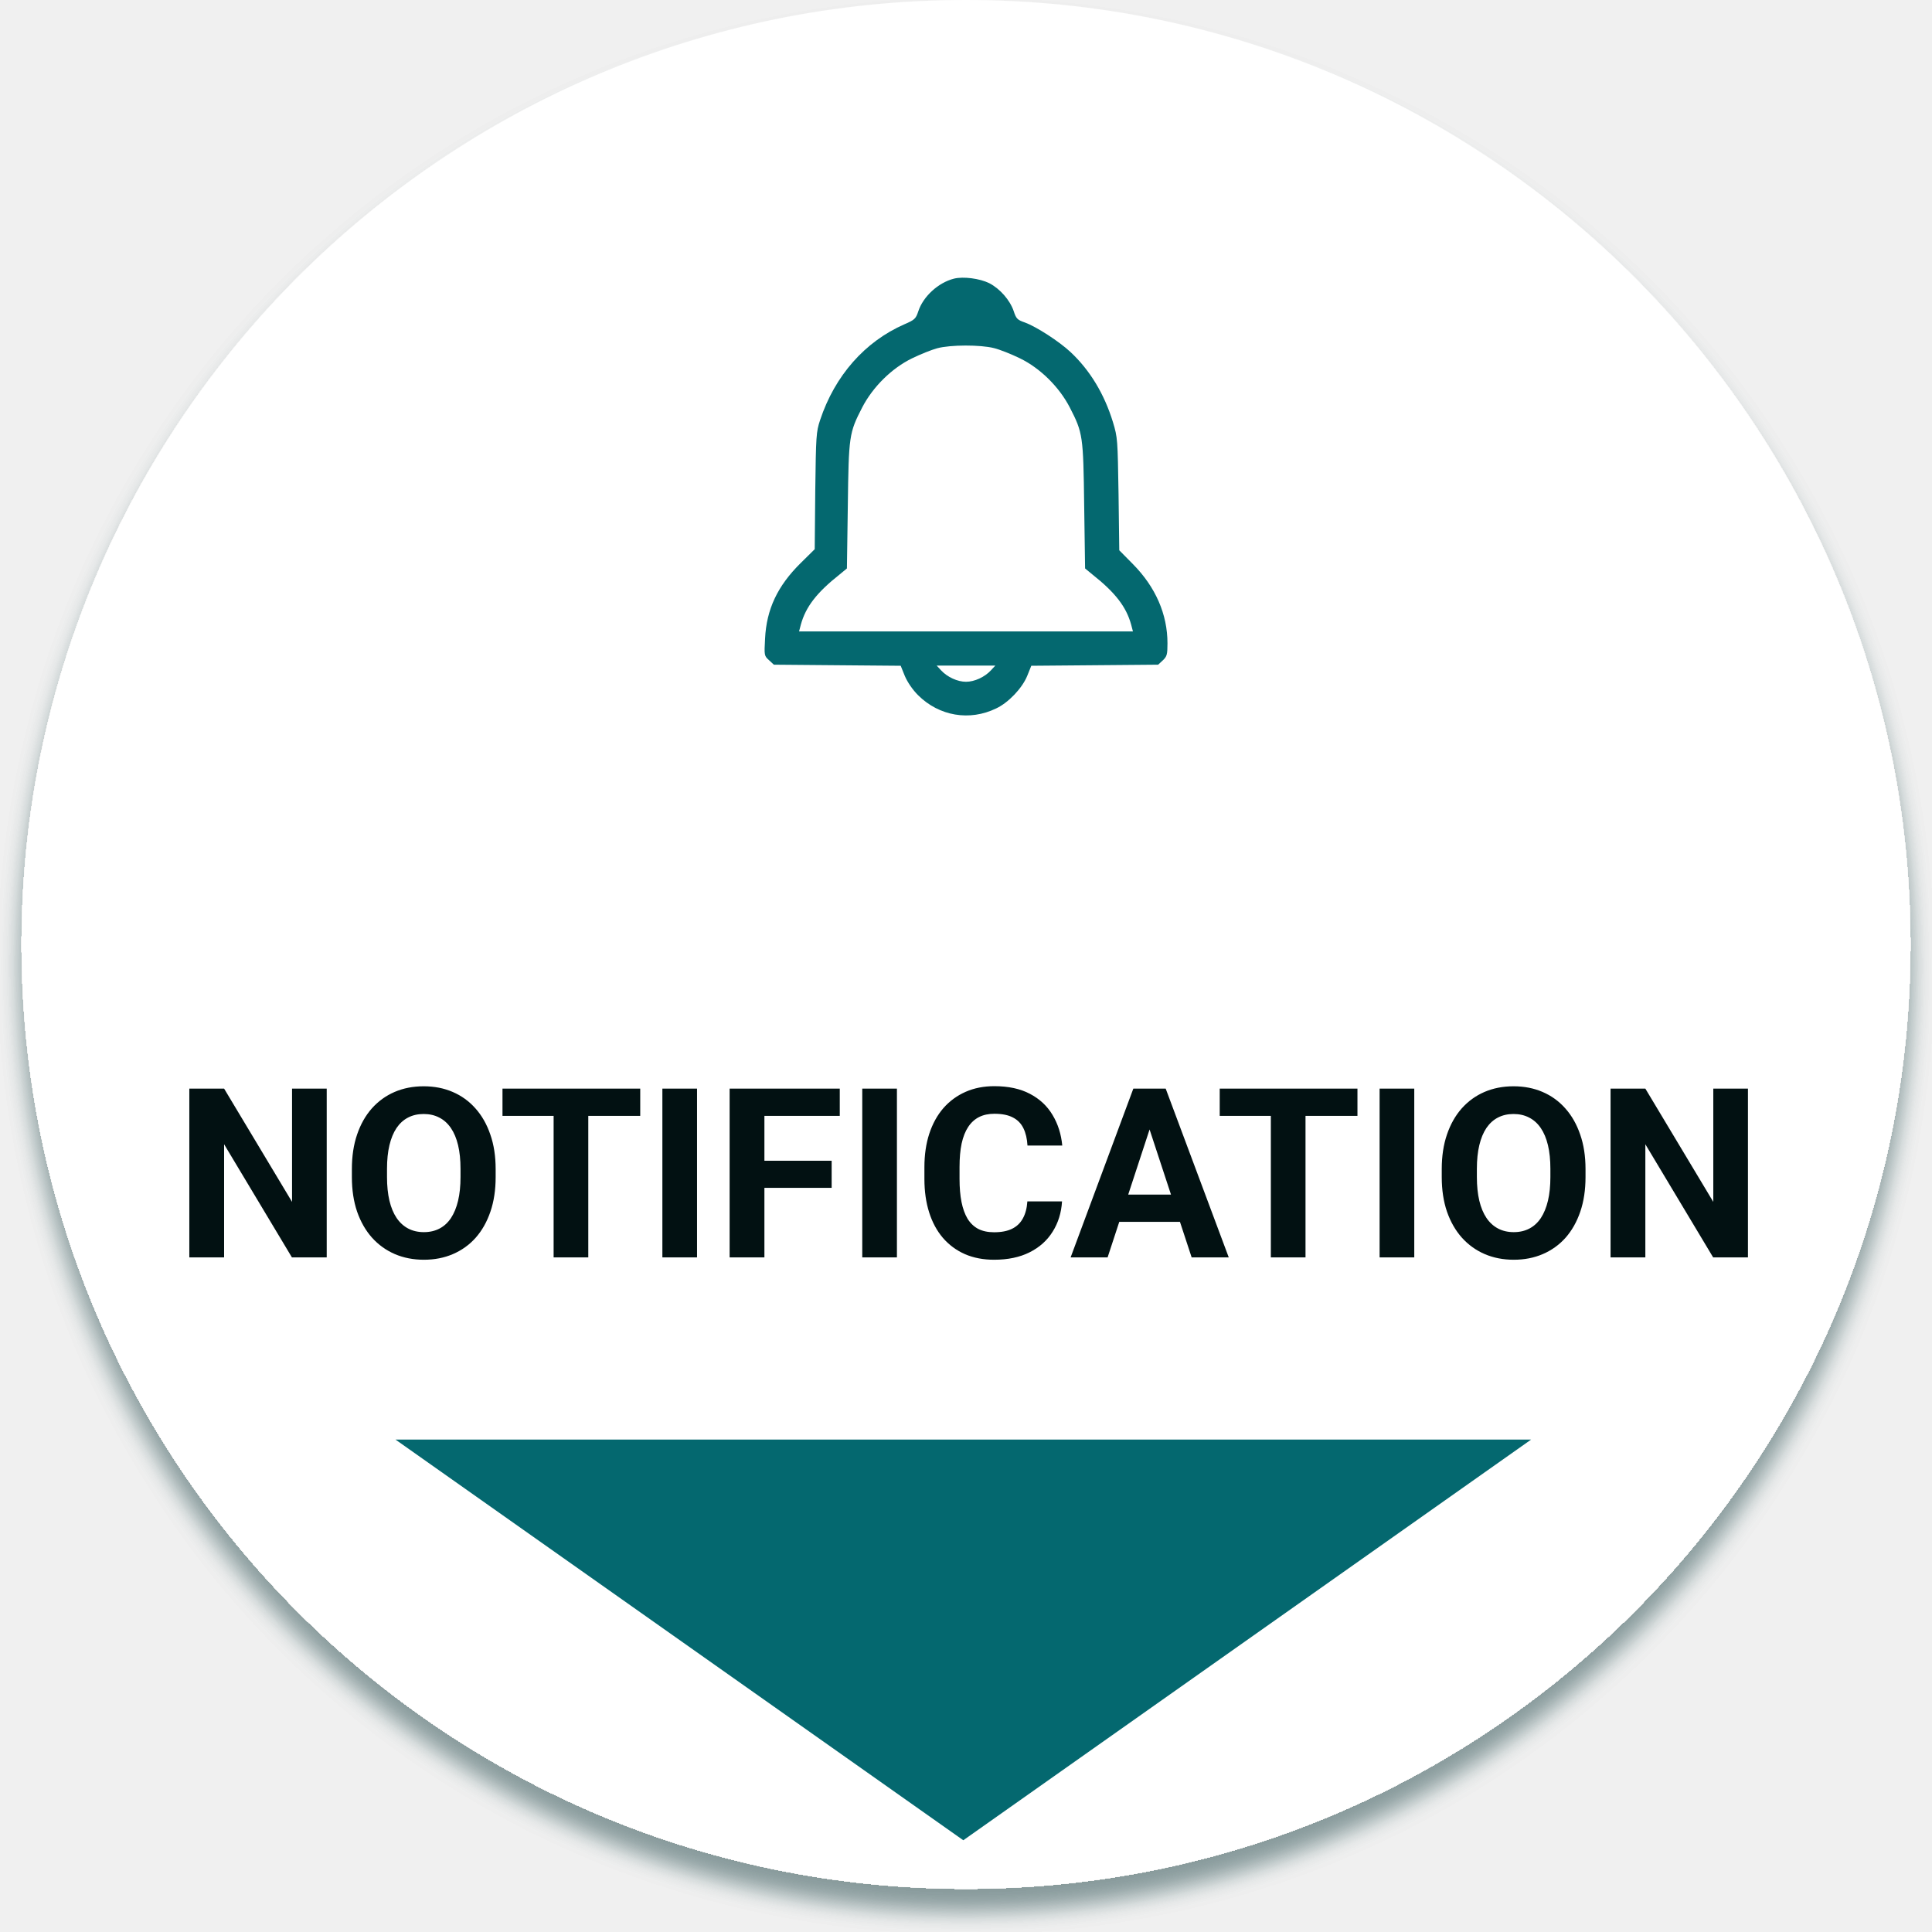
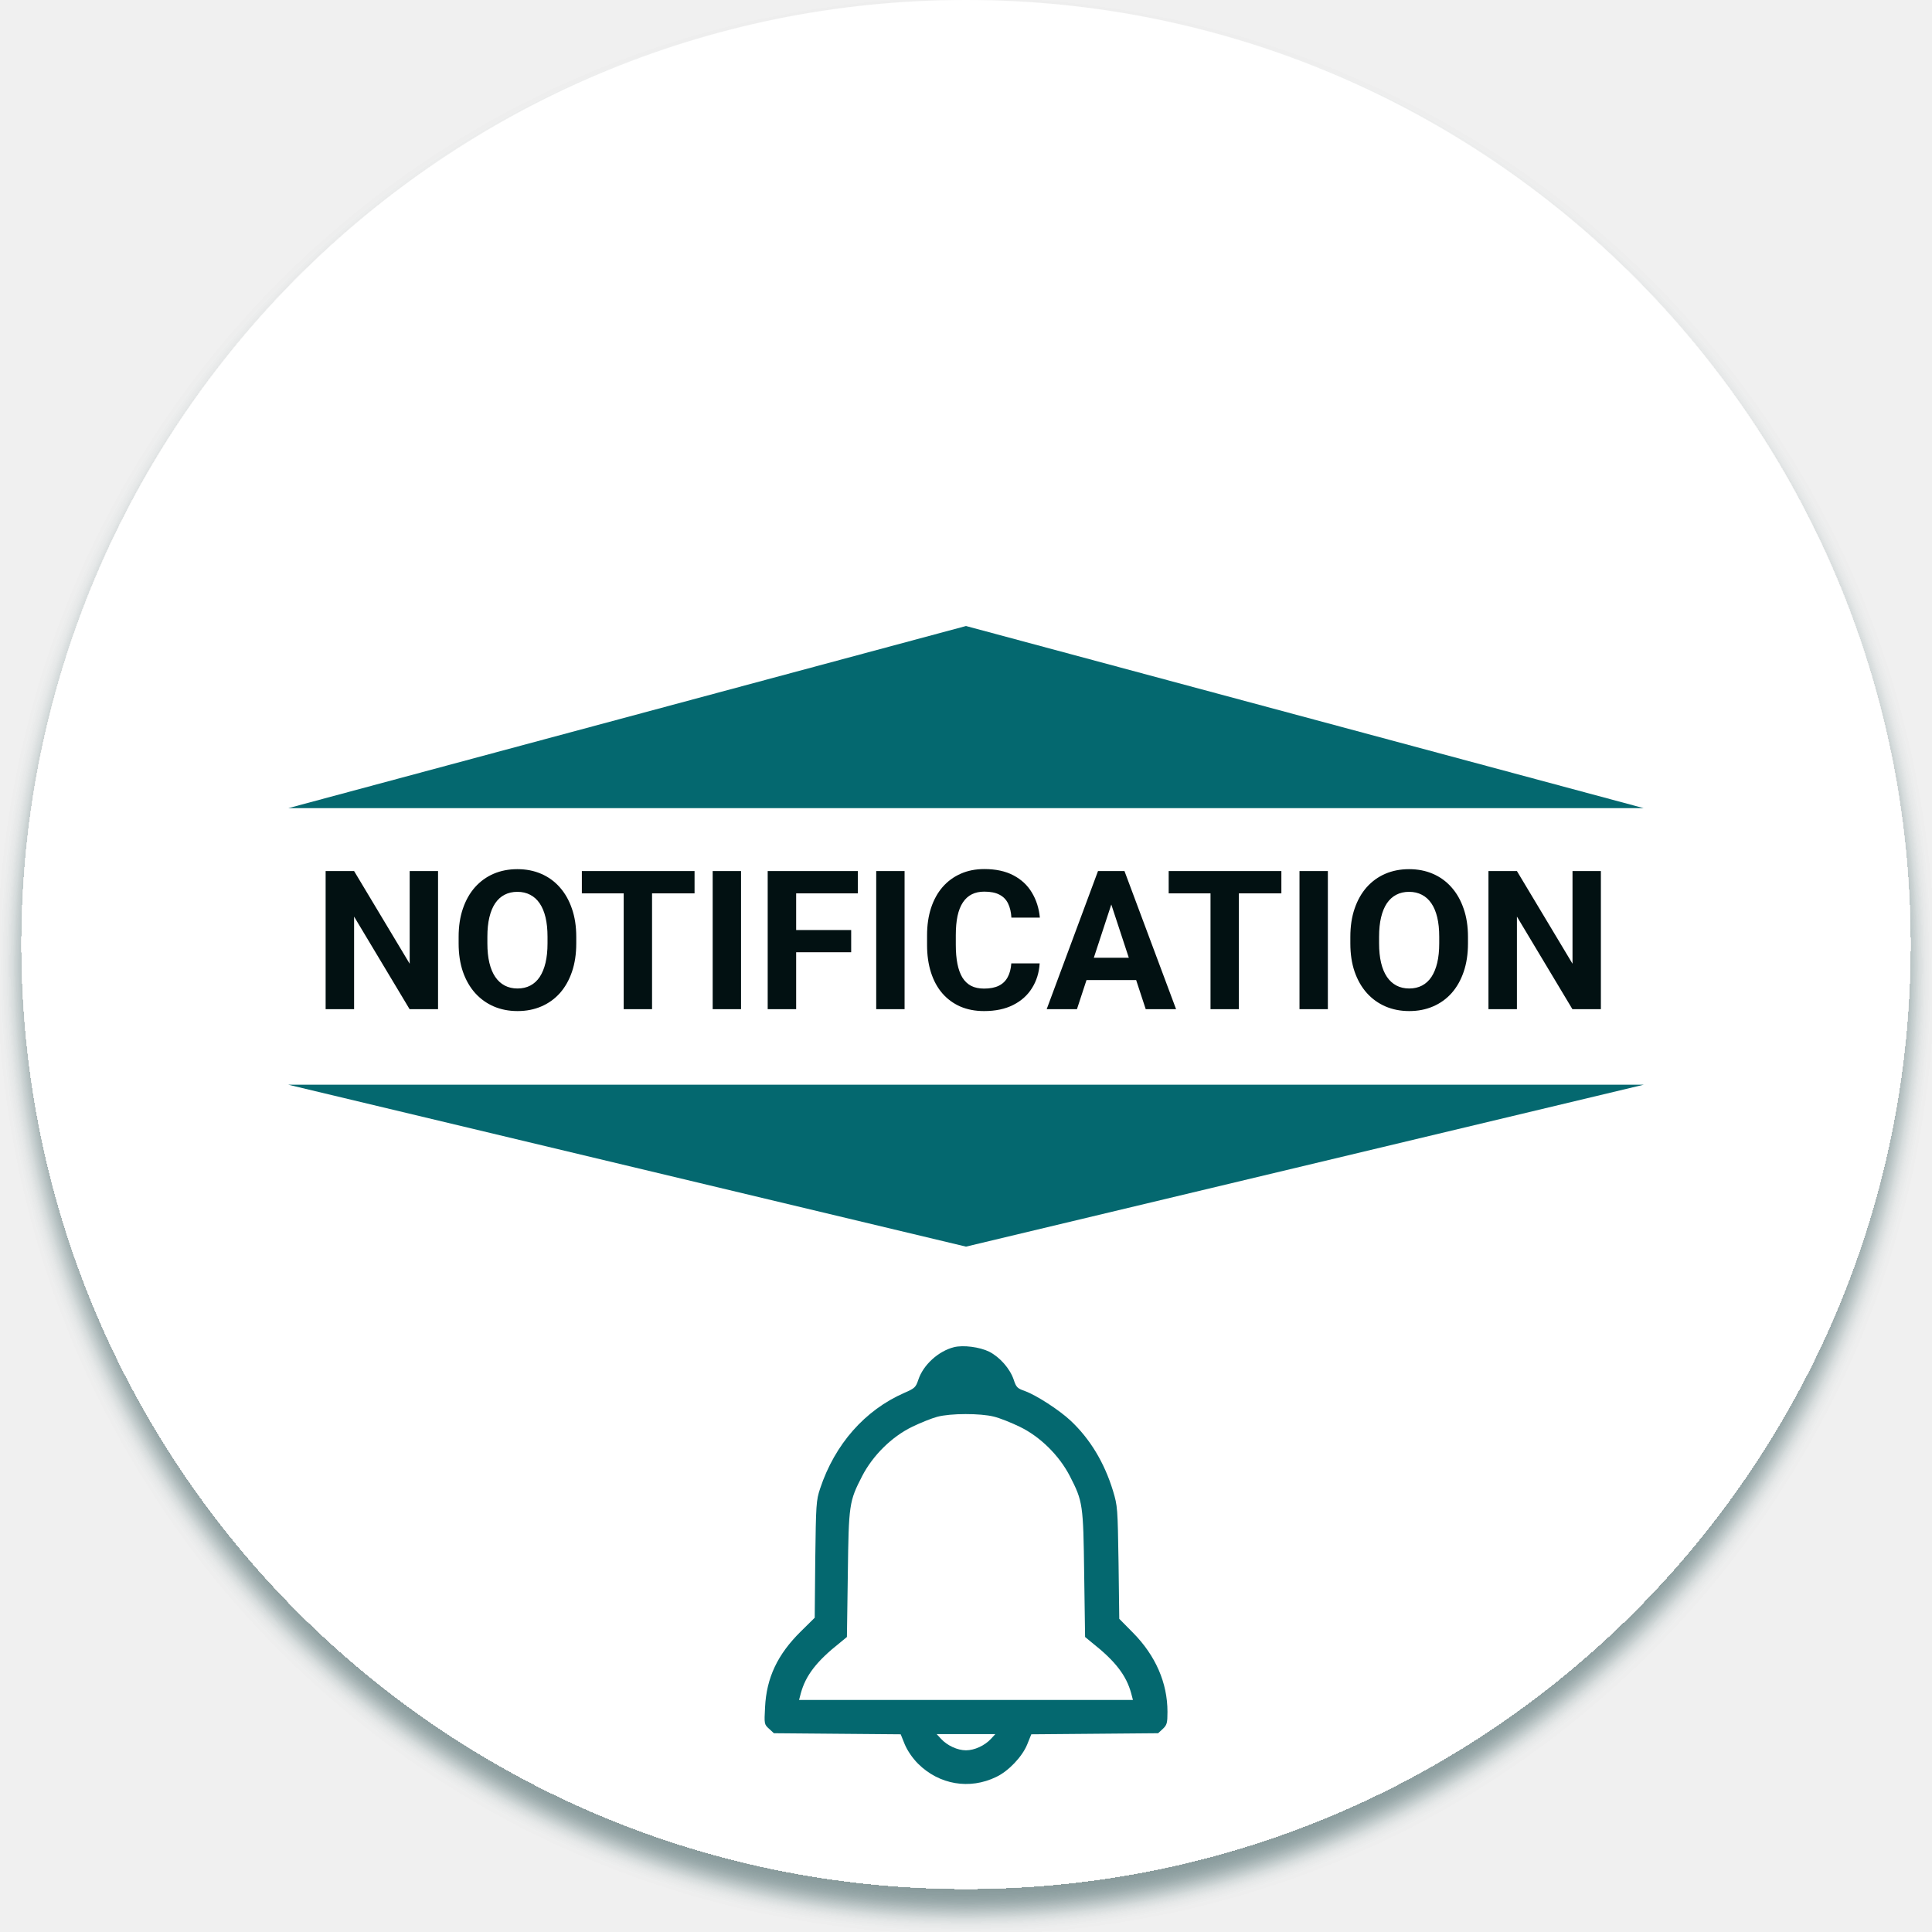
<svg xmlns="http://www.w3.org/2000/svg" width="358" height="358" viewBox="0 0 358 358" fill="none">
-   <g filter="url(#filter0_dd_529_15)">
+   <g filter="url(#filter0_dd_537_4)">
    <circle cx="179" cy="175" r="175" fill="white" />
  </g>
-   <path d="M60.541 201.719V233H54.096L41.527 212.031V233H35.082V201.719H41.527L54.117 222.709V201.719H60.541ZM91.844 216.629V218.111C91.844 220.489 91.522 222.623 90.877 224.514C90.232 226.404 89.323 228.016 88.148 229.348C86.974 230.665 85.57 231.675 83.938 232.377C82.319 233.079 80.522 233.43 78.545 233.43C76.583 233.43 74.785 233.079 73.152 232.377C71.534 231.675 70.13 230.665 68.941 229.348C67.753 228.016 66.829 226.404 66.17 224.514C65.525 222.623 65.203 220.489 65.203 218.111V216.629C65.203 214.237 65.525 212.103 66.17 210.227C66.814 208.336 67.724 206.725 68.898 205.393C70.087 204.061 71.491 203.044 73.109 202.342C74.742 201.64 76.54 201.289 78.502 201.289C80.478 201.289 82.276 201.64 83.894 202.342C85.527 203.044 86.931 204.061 88.106 205.393C89.294 206.725 90.211 208.336 90.856 210.227C91.514 212.103 91.844 214.237 91.844 216.629ZM85.334 218.111V216.586C85.334 214.924 85.184 213.464 84.883 212.203C84.582 210.943 84.138 209.883 83.551 209.023C82.963 208.164 82.247 207.52 81.402 207.09C80.557 206.646 79.591 206.424 78.502 206.424C77.413 206.424 76.447 206.646 75.602 207.09C74.771 207.52 74.062 208.164 73.475 209.023C72.902 209.883 72.465 210.943 72.164 212.203C71.863 213.464 71.713 214.924 71.713 216.586V218.111C71.713 219.758 71.863 221.219 72.164 222.494C72.465 223.755 72.909 224.822 73.496 225.695C74.083 226.555 74.799 227.206 75.644 227.65C76.49 228.094 77.456 228.316 78.545 228.316C79.633 228.316 80.6 228.094 81.445 227.65C82.29 227.206 82.999 226.555 83.572 225.695C84.145 224.822 84.582 223.755 84.883 222.494C85.184 221.219 85.334 219.758 85.334 218.111ZM109.01 201.719V233H102.586V201.719H109.01ZM118.635 201.719V206.768H93.111V201.719H118.635ZM129.162 201.719V233H122.738V201.719H129.162ZM141.645 201.719V233H135.199V201.719H141.645ZM154.105 215.082V220.109H139.883V215.082H154.105ZM155.609 201.719V206.768H139.883V201.719H155.609ZM166.201 201.719V233H159.777V201.719H166.201ZM190.371 222.623H196.795C196.666 224.729 196.086 226.598 195.055 228.23C194.038 229.863 192.613 231.138 190.779 232.055C188.96 232.971 186.769 233.43 184.205 233.43C182.2 233.43 180.402 233.086 178.812 232.398C177.223 231.697 175.862 230.694 174.73 229.391C173.613 228.087 172.761 226.512 172.174 224.664C171.587 222.816 171.293 220.747 171.293 218.455V216.285C171.293 213.993 171.594 211.924 172.195 210.076C172.811 208.214 173.685 206.632 174.816 205.328C175.962 204.025 177.33 203.022 178.92 202.32C180.51 201.618 182.286 201.268 184.248 201.268C186.855 201.268 189.053 201.74 190.844 202.686C192.648 203.631 194.045 204.934 195.033 206.596C196.036 208.257 196.637 210.148 196.838 212.268H190.393C190.321 211.007 190.07 209.94 189.641 209.066C189.211 208.178 188.559 207.512 187.686 207.068C186.826 206.61 185.68 206.381 184.248 206.381C183.174 206.381 182.236 206.581 181.434 206.982C180.632 207.383 179.958 207.992 179.414 208.809C178.87 209.625 178.462 210.656 178.189 211.902C177.932 213.134 177.803 214.581 177.803 216.242V218.455C177.803 220.074 177.924 221.499 178.168 222.73C178.411 223.948 178.784 224.979 179.285 225.824C179.801 226.655 180.46 227.285 181.262 227.715C182.078 228.13 183.059 228.338 184.205 228.338C185.551 228.338 186.661 228.123 187.535 227.693C188.409 227.264 189.075 226.626 189.533 225.781C190.006 224.936 190.285 223.883 190.371 222.623ZM213.746 207.068L205.238 233H198.385L210.008 201.719H214.369L213.746 207.068ZM220.814 233L212.285 207.068L211.598 201.719H216.002L227.689 233H220.814ZM220.428 221.355V226.404H203.906V221.355H220.428ZM241.912 201.719V233H235.488V201.719H241.912ZM251.537 201.719V206.768H226.014V201.719H251.537ZM262.064 201.719V233H255.641V201.719H262.064ZM293.797 216.629V218.111C293.797 220.489 293.475 222.623 292.83 224.514C292.186 226.404 291.276 228.016 290.102 229.348C288.927 230.665 287.523 231.675 285.891 232.377C284.272 233.079 282.475 233.43 280.498 233.43C278.536 233.43 276.738 233.079 275.105 232.377C273.487 231.675 272.083 230.665 270.895 229.348C269.706 228.016 268.782 226.404 268.123 224.514C267.479 222.623 267.156 220.489 267.156 218.111V216.629C267.156 214.237 267.479 212.103 268.123 210.227C268.768 208.336 269.677 206.725 270.852 205.393C272.04 204.061 273.444 203.044 275.062 202.342C276.695 201.64 278.493 201.289 280.455 201.289C282.432 201.289 284.229 201.64 285.848 202.342C287.48 203.044 288.884 204.061 290.059 205.393C291.247 206.725 292.164 208.336 292.809 210.227C293.467 212.103 293.797 214.237 293.797 216.629ZM287.287 218.111V216.586C287.287 214.924 287.137 213.464 286.836 212.203C286.535 210.943 286.091 209.883 285.504 209.023C284.917 208.164 284.201 207.52 283.355 207.09C282.51 206.646 281.544 206.424 280.455 206.424C279.367 206.424 278.4 206.646 277.555 207.09C276.724 207.52 276.015 208.164 275.428 209.023C274.855 209.883 274.418 210.943 274.117 212.203C273.816 213.464 273.666 214.924 273.666 216.586V218.111C273.666 219.758 273.816 221.219 274.117 222.494C274.418 223.755 274.862 224.822 275.449 225.695C276.036 226.555 276.753 227.206 277.598 227.65C278.443 228.094 279.41 228.316 280.498 228.316C281.587 228.316 282.553 228.094 283.398 227.65C284.243 227.206 284.952 226.555 285.525 225.695C286.098 224.822 286.535 223.755 286.836 222.494C287.137 221.219 287.287 219.758 287.287 218.111ZM323.896 201.719V233H317.451L304.883 212.031V233H298.438V201.719H304.883L317.473 222.709V201.719H323.896Z" fill="#021112" />
-   <path d="M178.5 341L283.722 266.75H73.278L178.5 341Z" fill="#04686F" />
-   <path d="M176.767 51.633C173.867 52.367 171.067 54.933 170.167 57.667C169.7 59.067 169.5 59.267 167.567 60.1C160.267 63.3 154.7 69.6 151.967 77.833C151.233 80.033 151.2 80.767 151.067 90.967L150.967 101.767L148.4 104.3C144.067 108.567 142.033 112.9 141.767 118.333C141.6 121.433 141.6 121.533 142.5 122.333L143.4 123.167L155.133 123.267L166.9 123.367L167.667 125.267C168.167 126.433 169.1 127.8 170.133 128.833C174.033 132.7 179.667 133.667 184.6 131.267C186.867 130.2 189.4 127.533 190.333 125.267L191.1 123.367L202.867 123.267L214.6 123.167L215.467 122.367C216.233 121.633 216.333 121.3 216.333 119.2C216.333 113.833 214.133 108.8 209.967 104.567L207.4 101.967L207.267 91.567C207.1 81.433 207.1 81.1 206.233 78.233C204.633 73 201.967 68.6 198.367 65.233C196.267 63.267 192.033 60.533 189.933 59.767C188.5 59.267 188.3 59.067 187.833 57.633C187.133 55.6 185.3 53.5 183.3 52.467C181.533 51.6 178.5 51.2 176.767 51.633ZM184.167 64.5C185.267 64.767 187.433 65.633 189 66.4C192.767 68.233 196.267 71.7 198.233 75.5C200.667 80.233 200.733 80.733 200.9 93.767L201.067 105.333L202.4 106.433C206.7 109.833 208.7 112.467 209.6 115.733L209.933 117H179H148.067L148.4 115.733C149.3 112.467 151.3 109.833 155.6 106.433L156.933 105.333L157.1 93.767C157.267 80.733 157.333 80.233 159.767 75.5C161.733 71.7 165.233 68.233 169 66.4C170.567 65.633 172.667 64.8 173.667 64.533C176.133 63.867 181.667 63.867 184.167 64.5ZM183.633 124.2C182.467 125.467 180.567 126.333 179 126.333C177.433 126.333 175.533 125.467 174.367 124.2L173.567 123.333H179H184.433L183.633 124.2Z" fill="#04686F" />
+   <path d="M179 116L304.574 149.75H53.426L179 116Z" fill="#04686F" />
+   <path d="M179 231L304.574 201H53.426L179 231Z" fill="#04686F" />
+   <path d="M176.767 249.633C173.867 250.367 171.067 252.933 170.167 255.667C169.7 257.067 169.5 257.267 167.567 258.1C160.267 261.3 154.7 267.6 151.967 275.833C151.233 278.033 151.2 278.767 151.067 288.967L150.967 299.767L148.4 302.3C144.067 306.567 142.033 310.9 141.767 316.333C141.6 319.433 141.6 319.533 142.5 320.333L143.4 321.167L155.133 321.267L166.9 321.367L167.667 323.267C168.167 324.433 169.1 325.8 170.133 326.833C174.033 330.7 179.667 331.667 184.6 329.267C186.867 328.2 189.4 325.533 190.333 323.267L191.1 321.367L202.867 321.267L214.6 321.167L215.467 320.367C216.233 319.633 216.333 319.3 216.333 317.2C216.333 311.833 214.133 306.8 209.967 302.567L207.4 299.967L207.267 289.567C207.1 279.433 207.1 279.1 206.233 276.233C204.633 271 201.967 266.6 198.367 263.233C196.267 261.267 192.033 258.533 189.933 257.767C188.5 257.267 188.3 257.067 187.833 255.633C187.133 253.6 185.3 251.5 183.3 250.467C181.533 249.6 178.5 249.2 176.767 249.633ZM184.167 262.5C185.267 262.767 187.433 263.633 189 264.4C192.767 266.233 196.267 269.7 198.233 273.5C200.667 278.233 200.733 278.733 200.9 291.767L201.067 303.333L202.4 304.433C206.7 307.833 208.7 310.467 209.6 313.733L209.933 315H179H148.067L148.4 313.733C149.3 310.467 151.3 307.833 155.6 304.433L156.933 303.333L157.1 291.767C157.267 278.733 157.333 278.233 159.767 273.5C161.733 269.7 165.233 266.233 169 264.4C170.567 263.633 172.667 262.8 173.667 262.533C176.133 261.867 181.667 261.867 184.167 262.5ZM183.633 322.2C182.467 323.467 180.567 324.333 179 324.333C177.433 324.333 175.533 323.467 174.367 322.2L173.567 321.333H179H184.433L183.633 322.2Z" fill="#04686F" />
+   <path d="M81.17 161.406V187H75.897L65.613 169.844V187H60.34V161.406H65.613L75.914 178.58V161.406H81.17ZM106.781 173.605V174.818C106.781 176.764 106.518 178.51 105.99 180.057C105.463 181.604 104.719 182.922 103.758 184.012C102.797 185.09 101.648 185.916 100.312 186.49C98.988 187.064 97.518 187.352 95.9 187.352C94.295 187.352 92.824 187.064 91.488 186.49C90.164 185.916 89.016 185.09 88.043 184.012C87.07 182.922 86.314 181.604 85.775 180.057C85.248 178.51 84.984 176.764 84.984 174.818V173.605C84.984 171.648 85.248 169.902 85.775 168.367C86.303 166.82 87.047 165.502 88.008 164.412C88.981 163.322 90.129 162.49 91.453 161.916C92.789 161.342 94.26 161.055 95.865 161.055C97.482 161.055 98.953 161.342 100.277 161.916C101.613 162.49 102.762 163.322 103.723 164.412C104.695 165.502 105.445 166.82 105.973 168.367C106.512 169.902 106.781 171.648 106.781 173.605ZM101.455 174.818V173.57C101.455 172.211 101.332 171.016 101.086 169.984C100.84 168.953 100.477 168.086 99.996 167.383C99.516 166.68 98.93 166.152 98.238 165.801C97.547 165.438 96.756 165.256 95.865 165.256C94.975 165.256 94.184 165.438 93.492 165.801C92.812 166.152 92.232 166.68 91.752 167.383C91.283 168.086 90.926 168.953 90.68 169.984C90.434 171.016 90.311 172.211 90.311 173.57V174.818C90.311 176.166 90.434 177.361 90.68 178.404C90.926 179.436 91.289 180.309 91.769 181.023C92.25 181.727 92.836 182.26 93.527 182.623C94.219 182.986 95.01 183.168 95.9 183.168C96.791 183.168 97.582 182.986 98.273 182.623C98.965 182.26 99.545 181.727 100.014 181.023C100.482 180.309 100.84 179.436 101.086 178.404C101.332 177.361 101.455 176.166 101.455 174.818ZM120.826 161.406V187H115.57V161.406H120.826ZM128.701 161.406V165.537H107.818V161.406H128.701ZM137.314 161.406V187H132.059V161.406H137.314ZM147.527 161.406V187H142.254V161.406H147.527ZM157.723 172.34V176.453H146.086V172.34H157.723ZM158.953 161.406V165.537H146.086V161.406H158.953ZM167.619 161.406V187H162.363V161.406H167.619ZM187.395 178.51H192.65C192.545 180.232 192.07 181.762 191.227 183.098C190.395 184.434 189.229 185.477 187.729 186.227C186.24 186.977 184.447 187.352 182.35 187.352C180.709 187.352 179.238 187.07 177.938 186.508C176.637 185.934 175.523 185.113 174.598 184.047C173.684 182.98 172.986 181.691 172.506 180.18C172.025 178.668 171.785 176.975 171.785 175.1V173.324C171.785 171.449 172.031 169.756 172.523 168.244C173.027 166.721 173.742 165.426 174.668 164.359C175.605 163.293 176.725 162.473 178.025 161.898C179.326 161.324 180.779 161.037 182.385 161.037C184.518 161.037 186.316 161.424 187.781 162.197C189.258 162.971 190.4 164.037 191.209 165.396C192.029 166.756 192.521 168.303 192.686 170.037H187.412C187.354 169.006 187.148 168.133 186.797 167.418C186.445 166.691 185.912 166.146 185.197 165.783C184.494 165.408 183.557 165.221 182.385 165.221C181.506 165.221 180.738 165.385 180.082 165.713C179.426 166.041 178.875 166.539 178.43 167.207C177.984 167.875 177.65 168.719 177.428 169.738C177.217 170.746 177.111 171.93 177.111 173.289V175.1C177.111 176.424 177.211 177.59 177.41 178.598C177.609 179.594 177.914 180.438 178.324 181.129C178.746 181.809 179.285 182.324 179.941 182.676C180.609 183.016 181.412 183.186 182.35 183.186C183.451 183.186 184.359 183.01 185.074 182.658C185.789 182.307 186.334 181.785 186.709 181.094C187.096 180.402 187.324 179.541 187.395 178.51ZM206.52 165.783L199.559 187H193.951L203.461 161.406H207.029L206.52 165.783ZM212.303 187L205.324 165.783L204.762 161.406H208.365L217.928 187H212.303ZM211.986 177.473V181.604H198.469V177.473H211.986ZM229.564 161.406V187H224.309V161.406H229.564ZM237.439 161.406V165.537H216.557V161.406H237.439ZM246.053 161.406V187H240.797V161.406H246.053ZM272.016 173.605V174.818C272.016 176.764 271.752 178.51 271.225 180.057C270.697 181.604 269.953 182.922 268.992 184.012C268.031 185.09 266.883 185.916 265.547 186.49C264.223 187.064 262.752 187.352 261.135 187.352C259.529 187.352 258.059 187.064 256.723 186.49C255.398 185.916 254.25 185.09 253.277 184.012C252.305 182.922 251.549 181.604 251.01 180.057C250.482 178.51 250.219 176.764 250.219 174.818V173.605C250.219 171.648 250.482 169.902 251.01 168.367C251.537 166.82 252.281 165.502 253.242 164.412C254.215 163.322 255.363 162.49 256.688 161.916C258.023 161.342 259.494 161.055 261.1 161.055C262.717 161.055 264.188 161.342 265.512 161.916C266.848 162.49 267.996 163.322 268.957 164.412C269.93 165.502 270.68 166.82 271.207 168.367C271.746 169.902 272.016 171.648 272.016 173.605ZM266.689 174.818V173.57C266.689 172.211 266.566 171.016 266.32 169.984C266.074 168.953 265.711 168.086 265.23 167.383C264.75 166.68 264.164 166.152 263.473 165.801C262.781 165.438 261.99 165.256 261.1 165.256C260.209 165.256 259.418 165.438 258.727 165.801C258.047 166.152 257.467 166.68 256.986 167.383C256.518 168.086 256.16 168.953 255.914 169.984C255.668 171.016 255.545 172.211 255.545 173.57V174.818C255.545 176.166 255.668 177.361 255.914 178.404C256.16 179.436 256.523 180.309 257.004 181.023C257.484 181.727 258.07 182.26 258.762 182.623C259.453 182.986 260.244 183.168 261.135 183.168C262.025 183.168 262.816 182.986 263.508 182.623C264.199 182.26 264.779 181.727 265.248 181.023C265.717 180.309 266.074 179.436 266.32 178.404C266.566 177.361 266.689 176.166 266.689 174.818ZM296.643 161.406V187H291.369L281.086 169.844V187H275.812V161.406H281.086L291.387 178.58V161.406H296.643Z" fill="#021112" />
  <defs>
-     <filter id="filter0_dd_529_15" x="0" y="0" width="358" height="358" filterUnits="userSpaceOnUse" color-interpolation-filters="sRGB">
+     <filter id="filter0_dd_537_4" x="0" y="0" width="358" height="358" filterUnits="userSpaceOnUse" color-interpolation-filters="sRGB">
      <feFlood flood-opacity="0" result="BackgroundImageFix" />
      <feColorMatrix in="SourceAlpha" type="matrix" values="0 0 0 0 0 0 0 0 0 0 0 0 0 0 0 0 0 0 127 0" result="hardAlpha" />
      <feOffset dy="4" />
      <feGaussianBlur stdDeviation="2" />
      <feComposite in2="hardAlpha" operator="out" />
      <feColorMatrix type="matrix" values="0 0 0 0 0.016 0 0 0 0 0.408 0 0 0 0 0.435 0 0 0 0.25 0" />
-       <feBlend mode="normal" in2="BackgroundImageFix" result="effect1_dropShadow_529_15" />
+       <feBlend mode="normal" in2="BackgroundImageFix" result="effect1_dropShadow_537_4" />
      <feColorMatrix in="SourceAlpha" type="matrix" values="0 0 0 0 0 0 0 0 0 0 0 0 0 0 0 0 0 0 127 0" result="hardAlpha" />
      <feOffset dy="4" />
      <feGaussianBlur stdDeviation="2" />
      <feComposite in2="hardAlpha" operator="out" />
      <feColorMatrix type="matrix" values="0 0 0 0 0 0 0 0 0 0 0 0 0 0 0 0 0 0 0.25 0" />
-       <feBlend mode="normal" in2="effect1_dropShadow_529_15" result="effect2_dropShadow_529_15" />
-       <feBlend mode="normal" in="SourceGraphic" in2="effect2_dropShadow_529_15" result="shape" />
+       <feBlend mode="normal" in2="effect1_dropShadow_537_4" result="effect2_dropShadow_537_4" />
+       <feBlend mode="normal" in="SourceGraphic" in2="effect2_dropShadow_537_4" result="shape" />
    </filter>
  </defs>
</svg>
